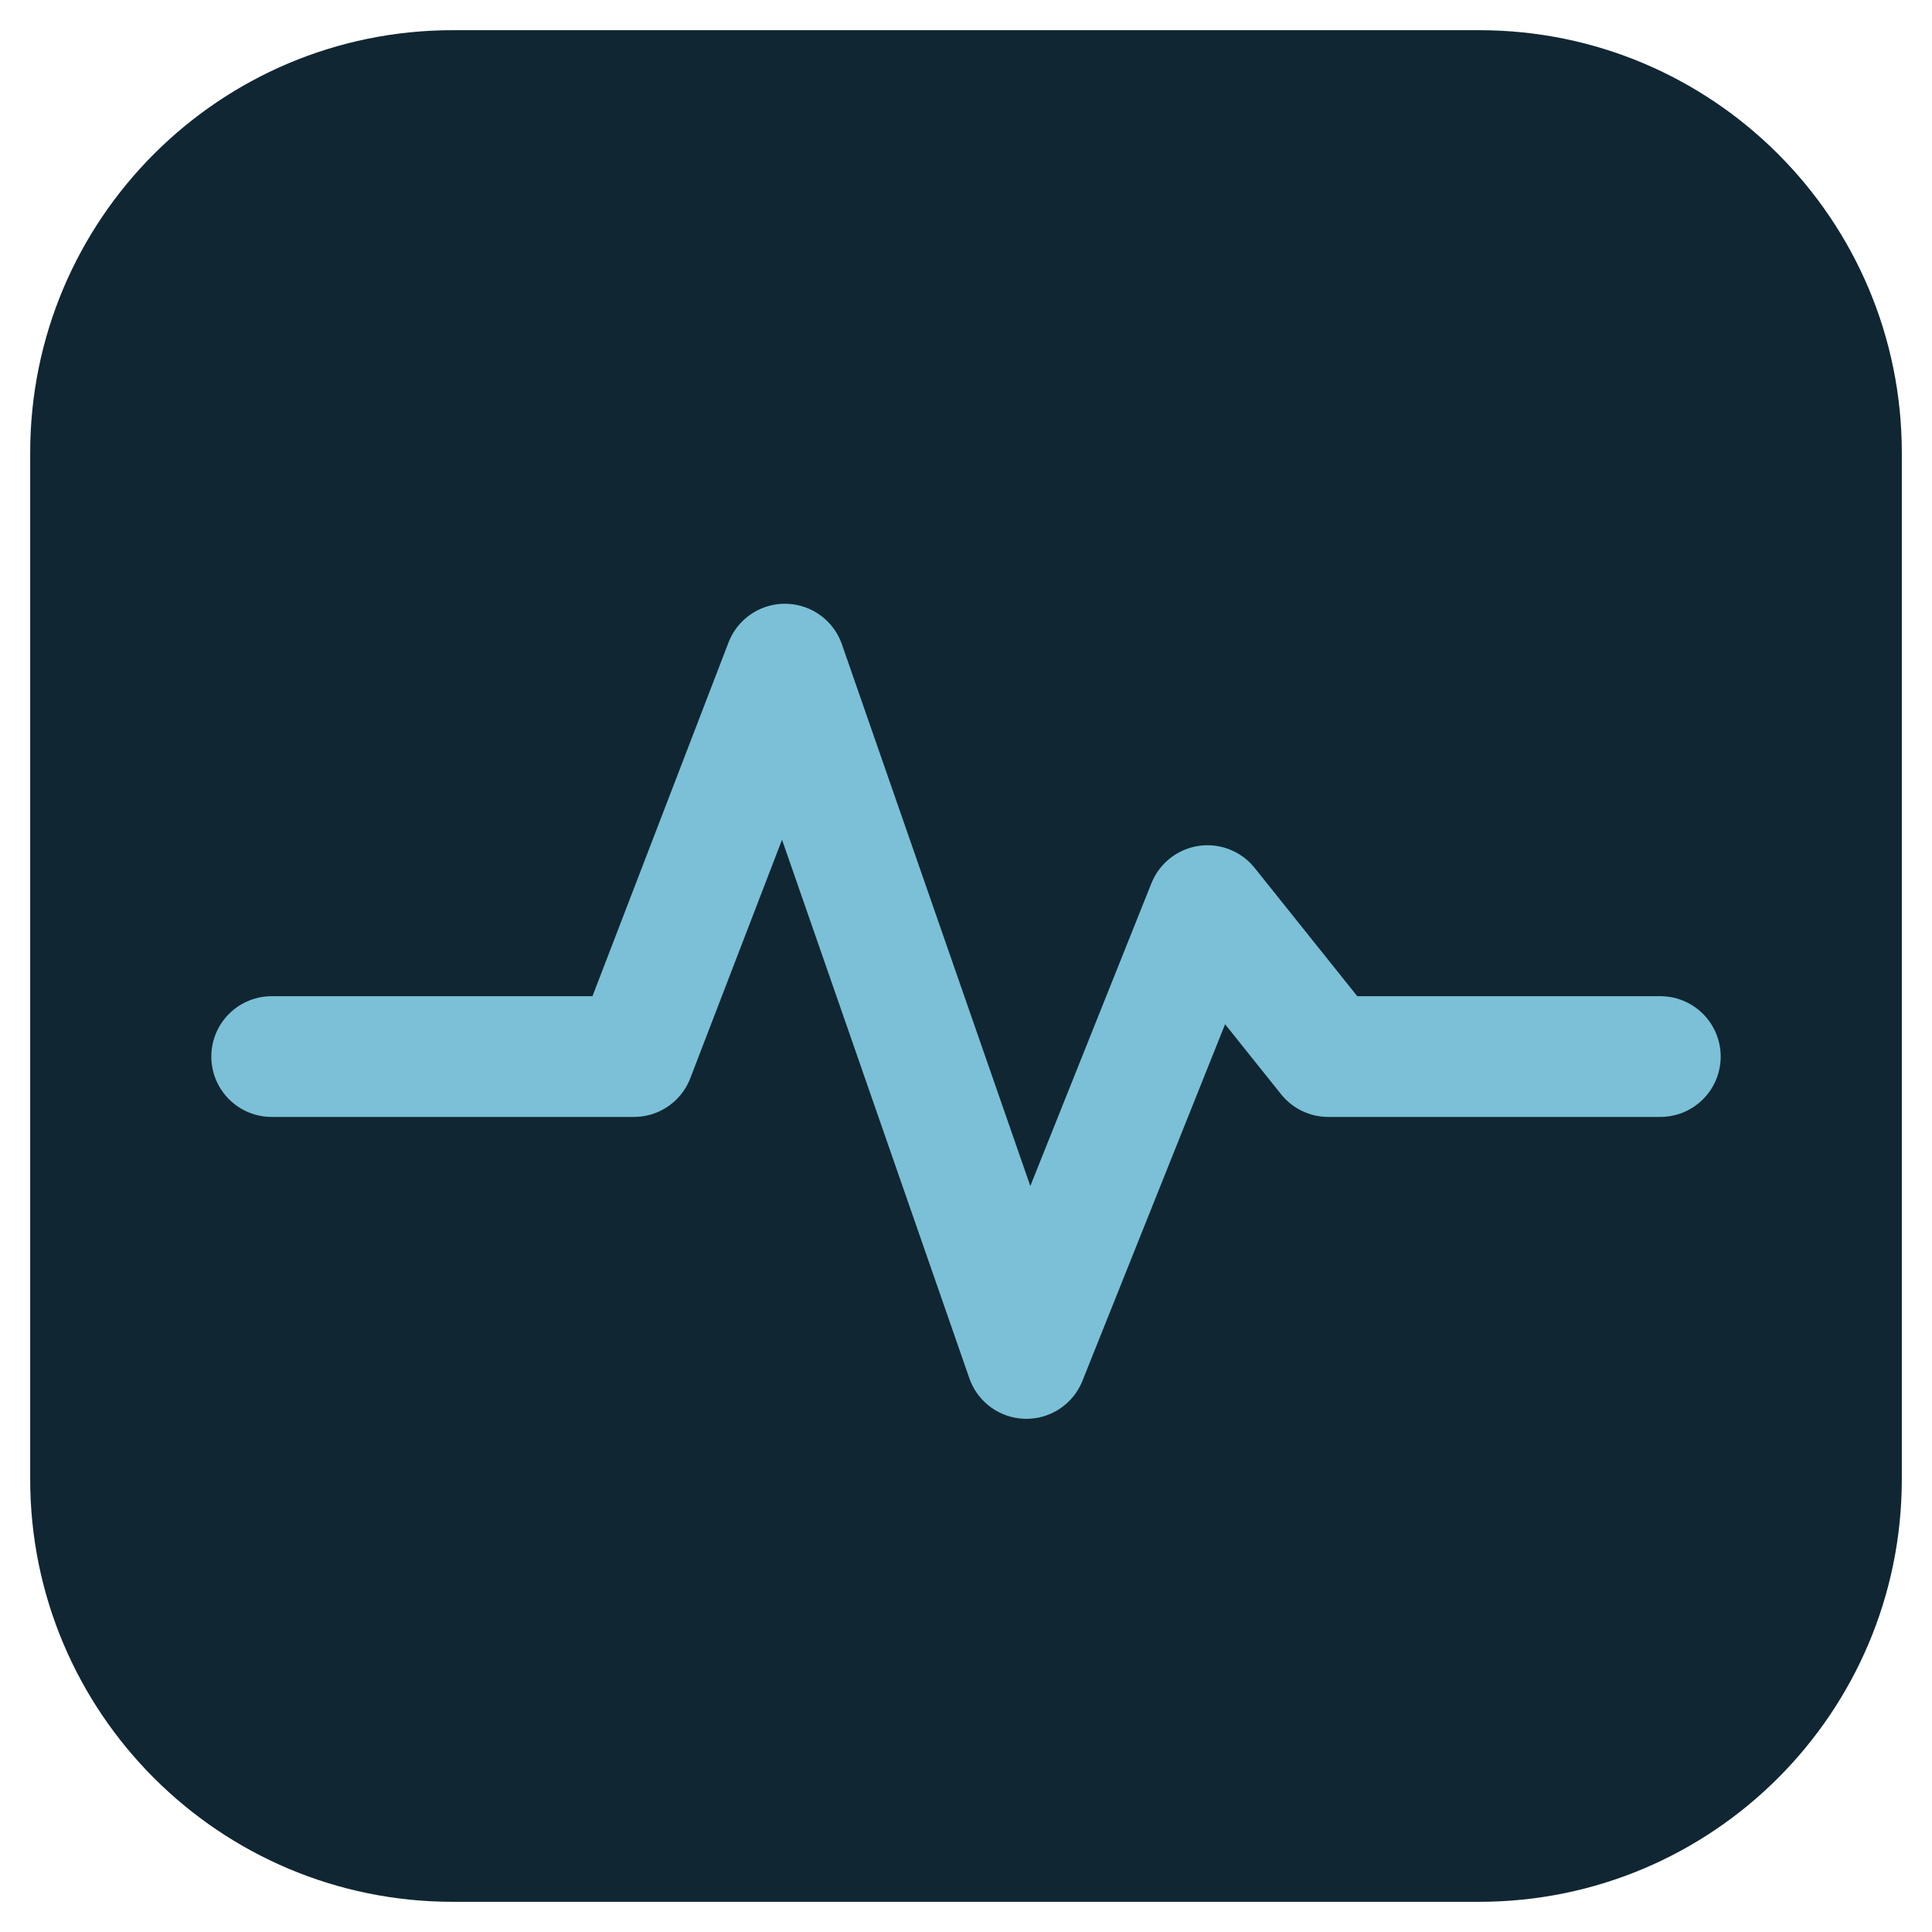
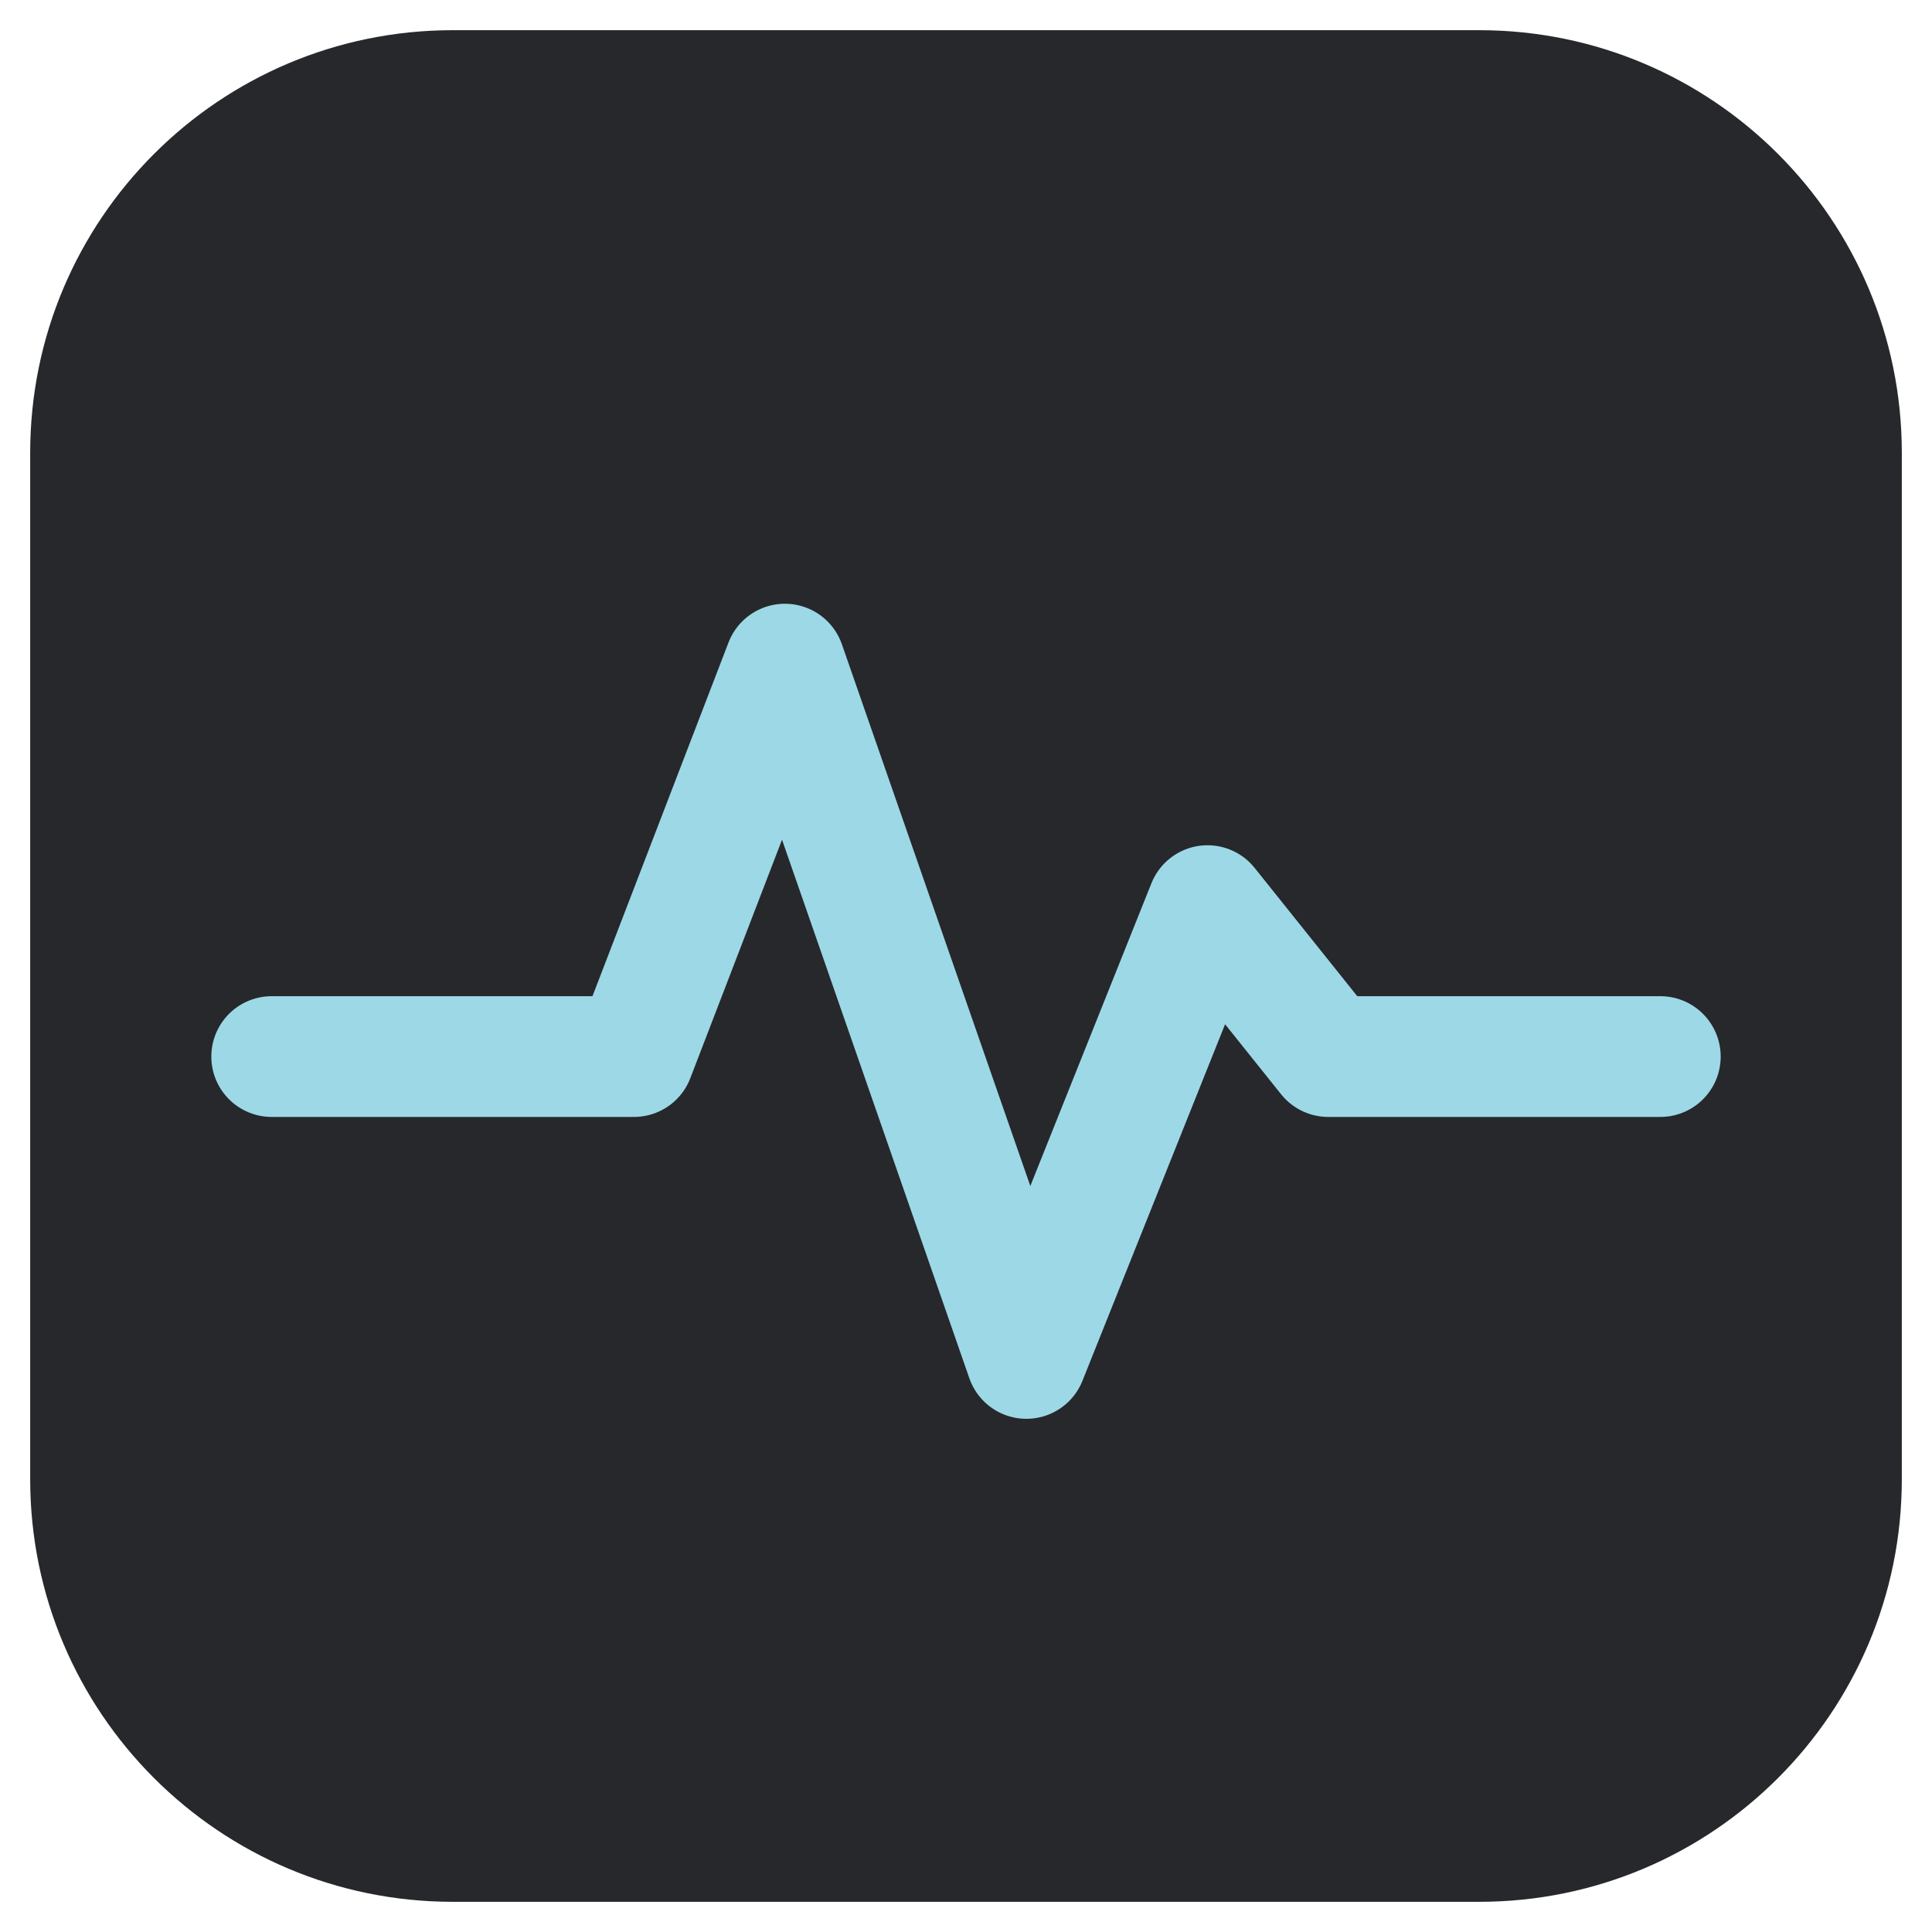
<svg xmlns="http://www.w3.org/2000/svg" viewBox="0 0 64 64">
-   <rect x="1" y="1" width="62" height="62" rx="14" fill="#102633" />
-   <path d="M9 35h12l5-13 8 23 6-15 4 5h11" fill="none" stroke="#7bc0d6" stroke-linecap="round" stroke-linejoin="round" stroke-width="4" />
+   <rect x="1" y="1" width="62" height="62" rx="14" fill="#26282b" />
+   <path d="M9 35h12l5-13 8 23 6-15 4 5h11" fill="none" stroke="#9dd8e7" stroke-linecap="round" stroke-linejoin="round" stroke-width="4" />
</svg>
